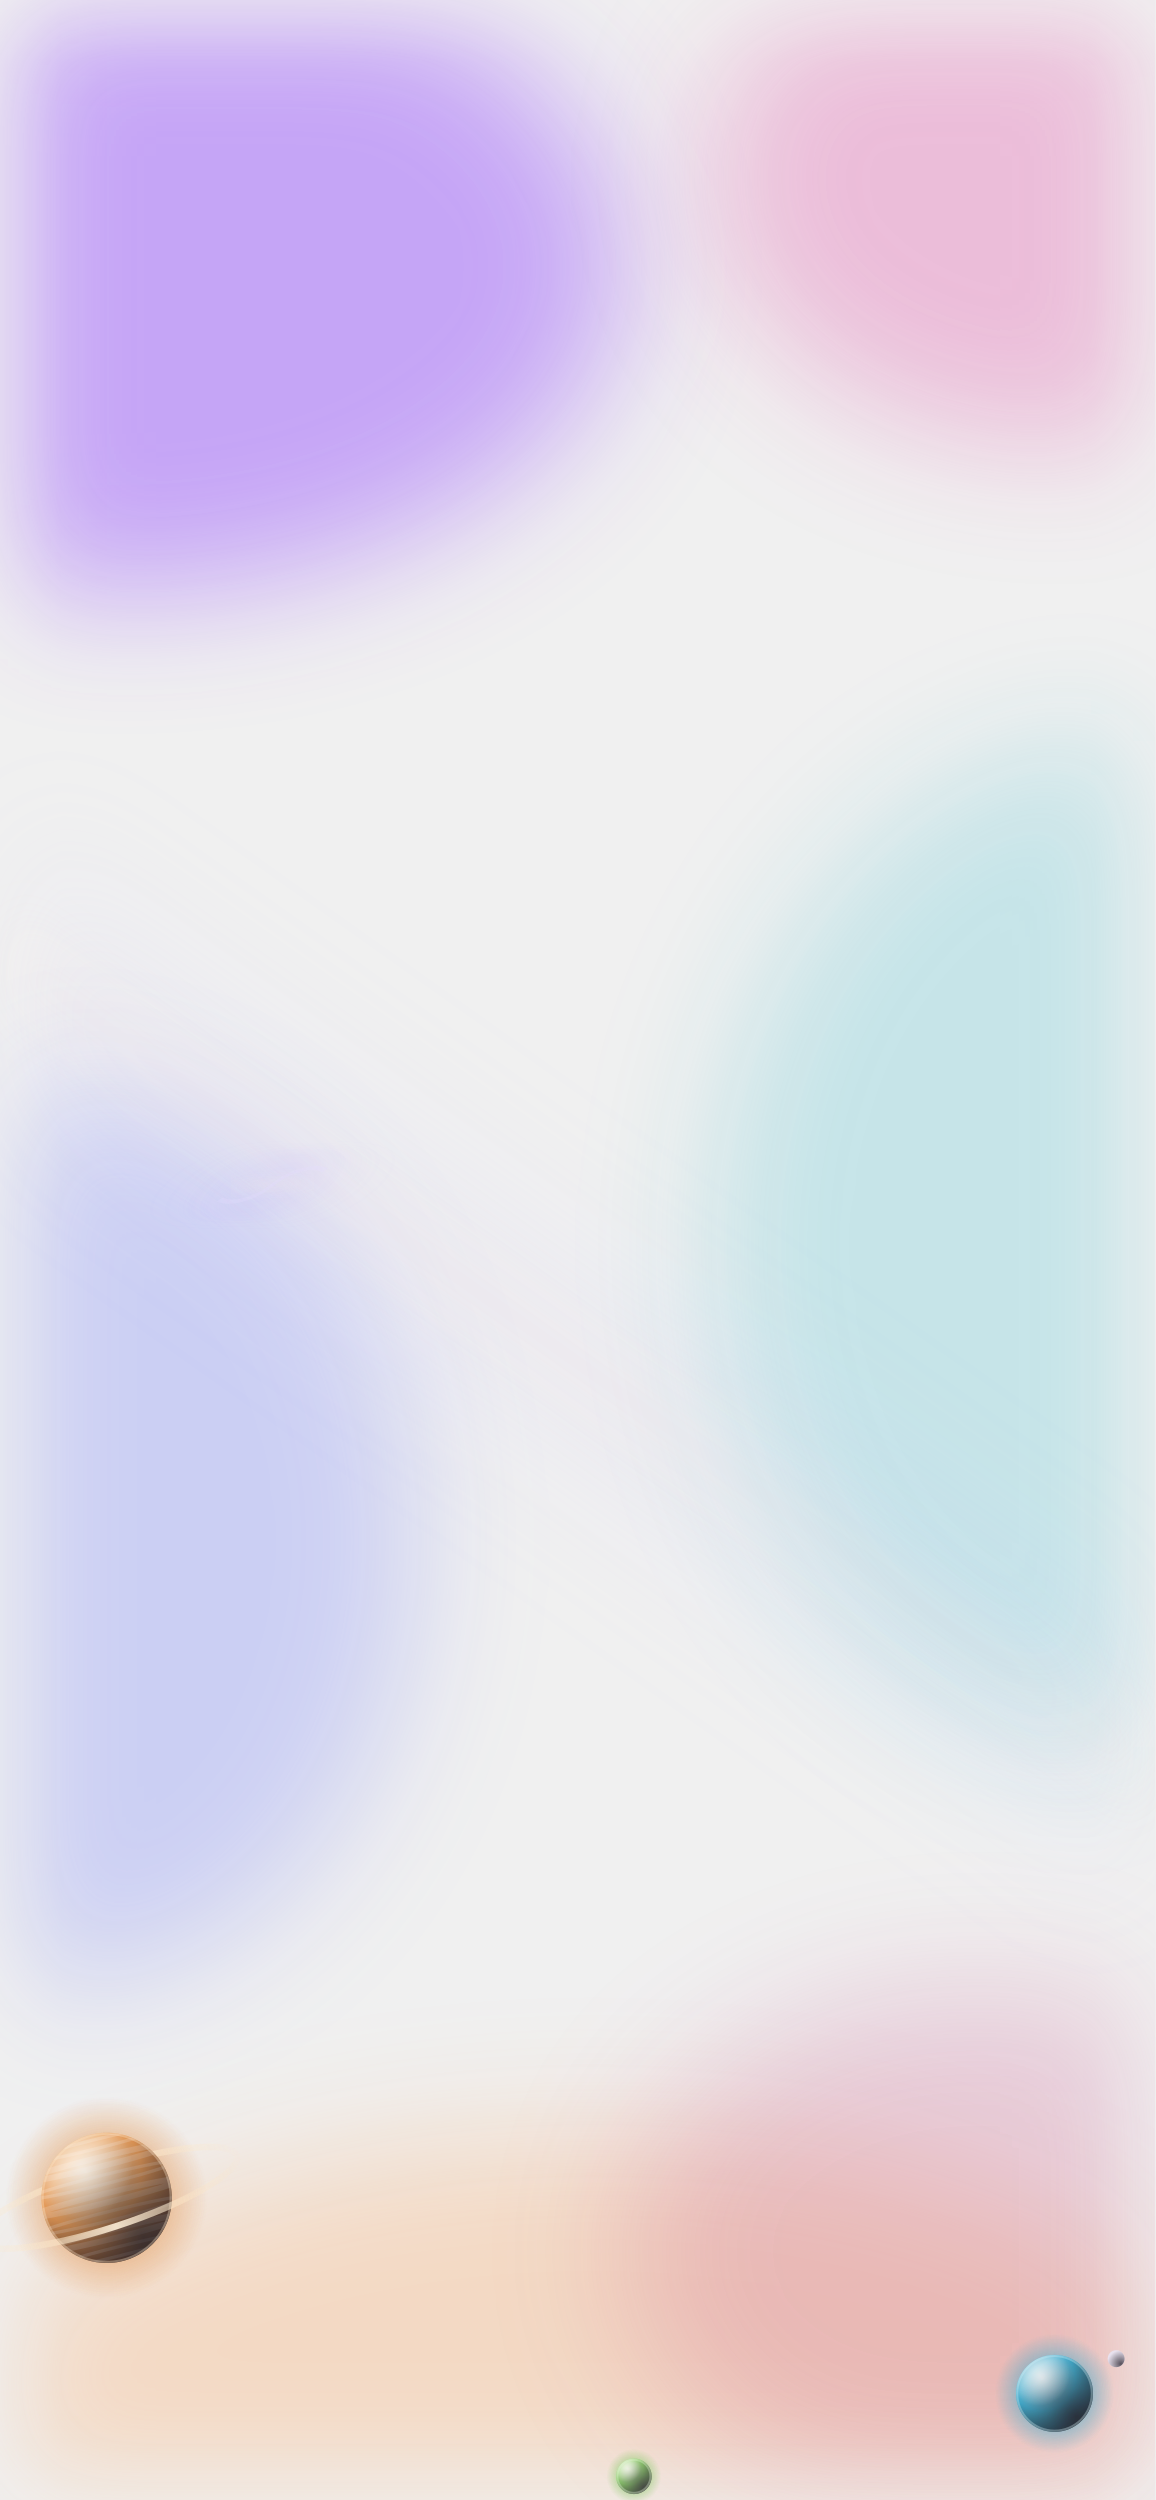
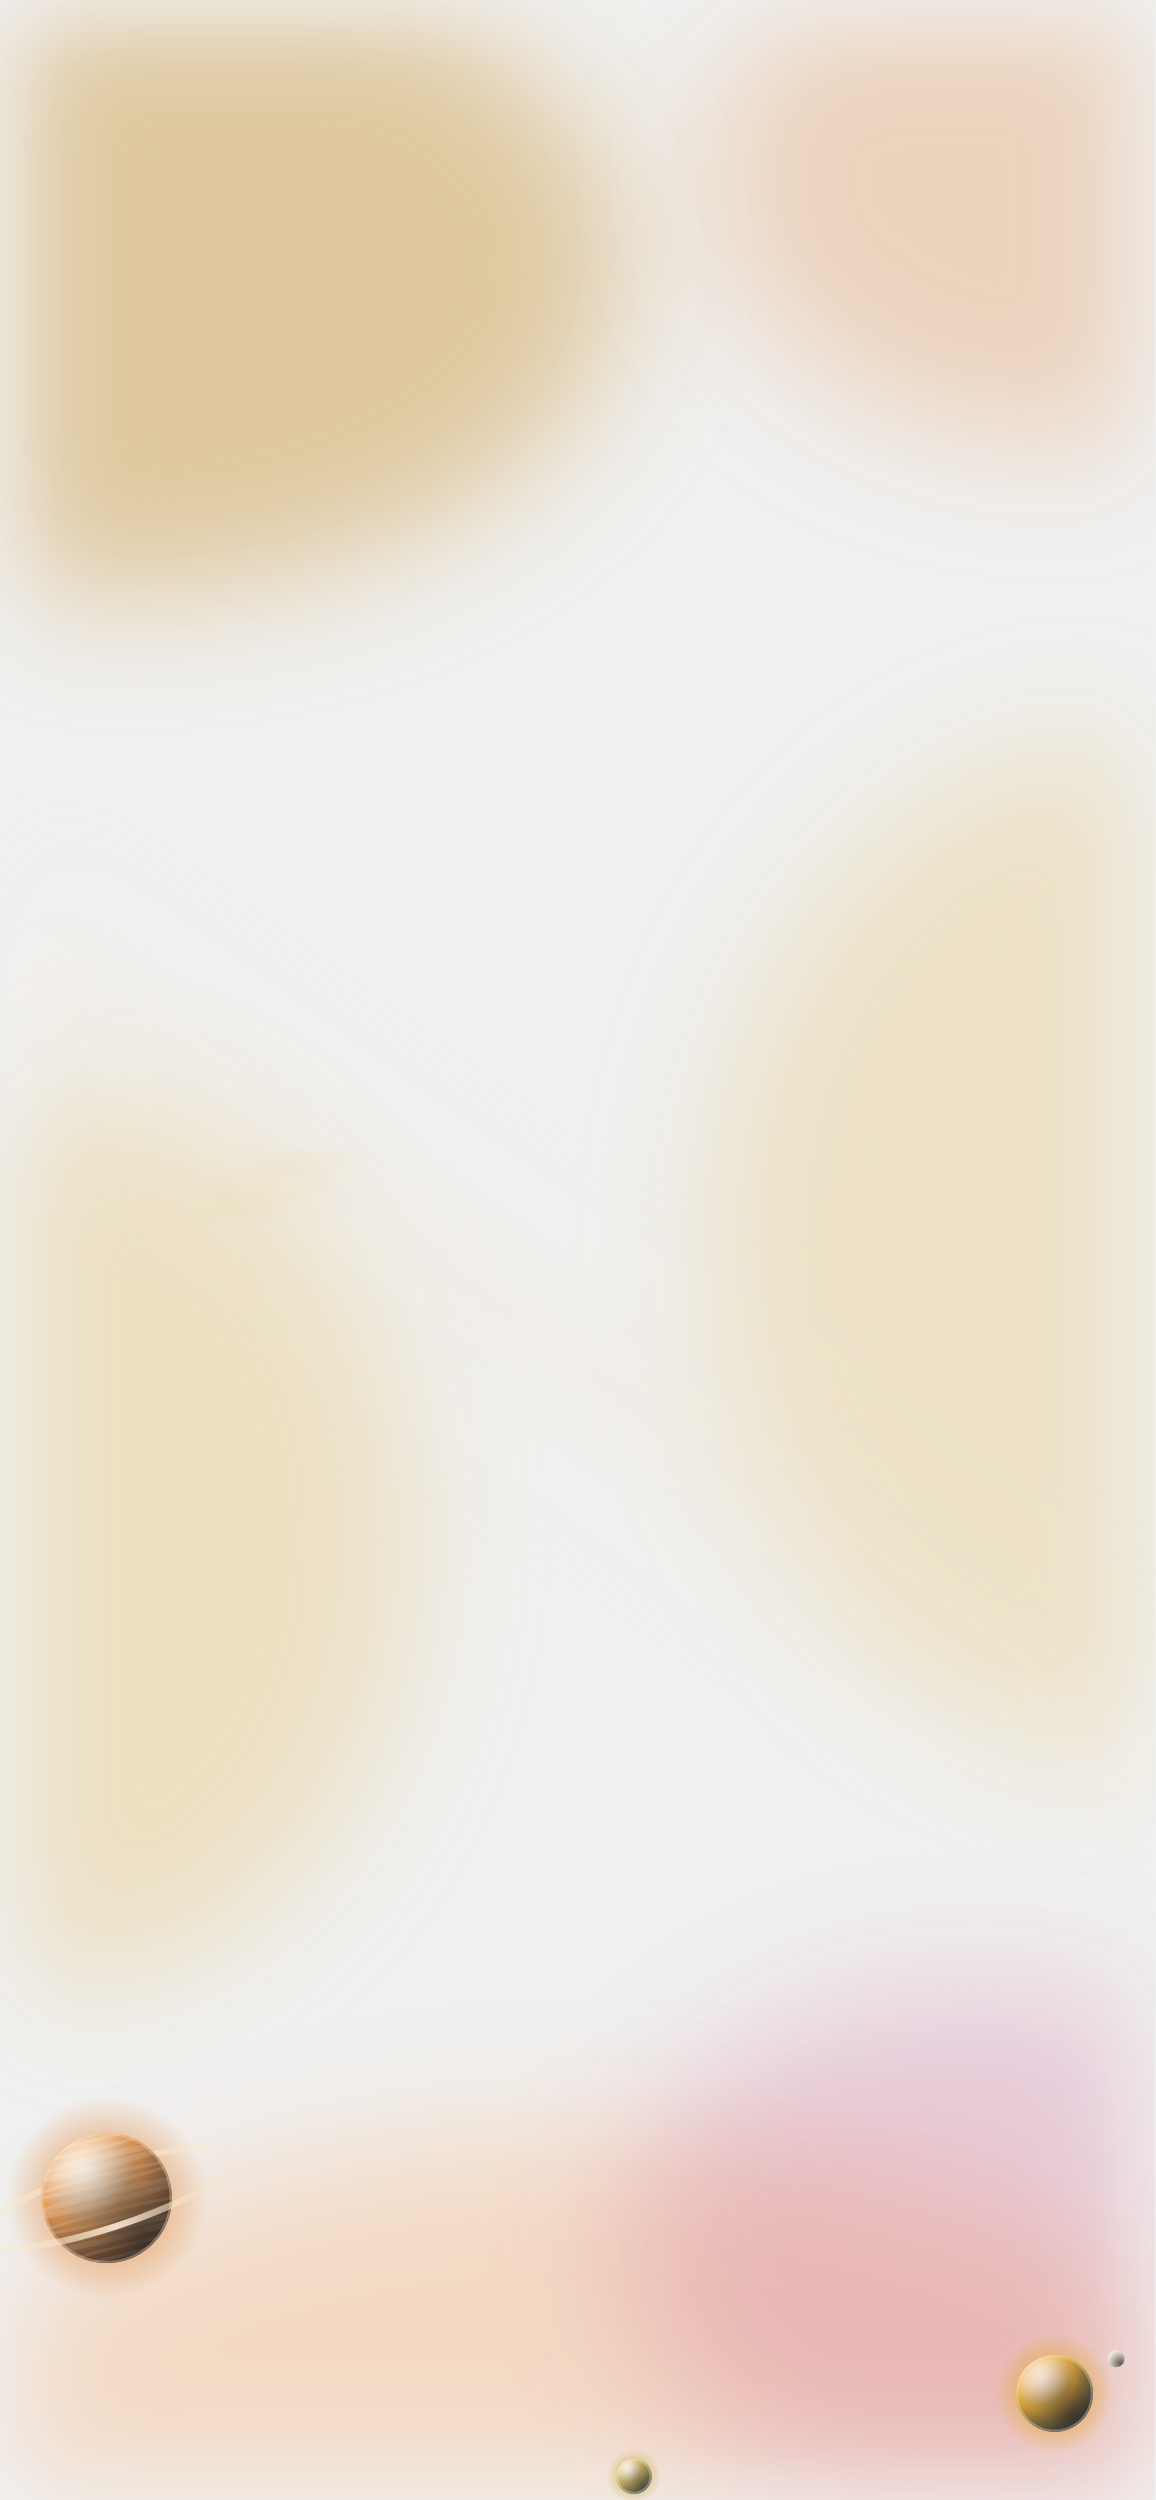
<svg xmlns="http://www.w3.org/2000/svg" viewBox="0 0 390 844" preserveAspectRatio="xMidYMid slice">
  <defs>
    <filter id="blur" x="-50%" y="-50%" width="200%" height="200%">
      <feGaussianBlur stdDeviation="22" />
    </filter>
    <filter id="blur2" x="-50%" y="-50%" width="200%" height="200%">
      <feGaussianBlur stdDeviation="9" />
    </filter>
    <radialGradient id="shade" cx="78%" cy="80%" r="80%">
-       <stop offset="0" stop-color="#05040F" stop-opacity=".75" />
-       <stop offset="1" stop-color="#05040F" stop-opacity="0" />
+       <stop offset="0" stop-color="#0A0906" stop-opacity=".75" />
+       <stop offset="1" stop-color="#0A0906" stop-opacity="0" />
    </radialGradient>
    <radialGradient id="glint" cx="30%" cy="26%" r="40%">
      <stop offset="0" stop-color="#fff" stop-opacity=".55" />
      <stop offset="1" stop-color="#fff" stop-opacity="0" />
    </radialGradient>
    <radialGradient id="star" r="50%">
      <stop offset="0" stop-color="#fff" />
      <stop offset=".25" stop-color="#fff" stop-opacity=".6" />
-       <stop offset="1" stop-color="#9FB4FF" stop-opacity="0" />
+       <stop offset="1" stop-color="#E6C98A" stop-opacity="0" />
    </radialGradient>
    <linearGradient id="ring" x1="0" x2="1">
      <stop offset="0" stop-color="#FFE2B8" stop-opacity=".05" />
      <stop offset=".5" stop-color="#FFF0D6" stop-opacity=".9" />
      <stop offset="1" stop-color="#FFE2B8" stop-opacity=".05" />
    </linearGradient>
    <linearGradient id="comet" x1="0" x2="1">
      <stop offset="0" stop-color="#fff" stop-opacity="0" />
      <stop offset="1" stop-color="#fff" stop-opacity=".9" />
    </linearGradient>
    <radialGradient id="p0" cx="34%" cy="30%" r="78%">
-       <stop offset="0" stop-color="#D9CCFF" />
-       <stop offset=".55" stop-color="#7A55E0" />
+       <stop offset="0" stop-color="#F0E6CC" />
+       <stop offset=".55" stop-color="#C8912E" />
      <stop offset="1" stop-color="#1A0E44" />
    </radialGradient>
    <radialGradient id="p0a" r="50%">
-       <stop offset=".62" stop-color="#7A55E0" stop-opacity=".45" />
-       <stop offset="1" stop-color="#7A55E0" stop-opacity="0" />
+       <stop offset=".62" stop-color="#C8912E" stop-opacity=".45" />
+       <stop offset="1" stop-color="#C8912E" stop-opacity="0" />
    </radialGradient>
    <clipPath id="p0c">
      <circle cx="372" cy="128" r="28" />
    </clipPath>
    <radialGradient id="p1" cx="34%" cy="30%" r="78%">
-       <stop offset="0" stop-color="#FFD9E6" />
-       <stop offset=".55" stop-color="#E0478A" />
+       <stop offset="0" stop-color="#FFE9D6" />
+       <stop offset=".55" stop-color="#E0883A" />
      <stop offset="1" stop-color="#3A0A1E" />
    </radialGradient>
    <radialGradient id="p1a" r="50%">
-       <stop offset=".62" stop-color="#E0478A" stop-opacity=".45" />
-       <stop offset="1" stop-color="#E0478A" stop-opacity="0" />
+       <stop offset=".62" stop-color="#E0883A" stop-opacity=".45" />
+       <stop offset="1" stop-color="#E0883A" stop-opacity="0" />
    </radialGradient>
    <clipPath id="p1c">
      <circle cx="22" cy="196" r="8" />
    </clipPath>
    <radialGradient id="p2" cx="34%" cy="30%" r="78%">
      <stop offset="0" stop-color="#FFF2C8" />
      <stop offset=".55" stop-color="#E6BE5A" />
      <stop offset="1" stop-color="#3A2A08" />
    </radialGradient>
    <radialGradient id="p2a" r="50%">
      <stop offset=".62" stop-color="#E6BE5A" stop-opacity=".45" />
      <stop offset="1" stop-color="#E6BE5A" stop-opacity="0" />
    </radialGradient>
    <clipPath id="p2c">
      <circle cx="300" cy="34" r="5" />
    </clipPath>
    <radialGradient id="p3" cx="34%" cy="30%" r="78%">
      <stop offset="0" stop-color="#FFE6C2" />
      <stop offset=".55" stop-color="#E0883A" />
      <stop offset="1" stop-color="#3A1606" />
    </radialGradient>
    <radialGradient id="p3a" r="50%">
      <stop offset=".62" stop-color="#E0883A" stop-opacity=".45" />
      <stop offset="1" stop-color="#E0883A" stop-opacity="0" />
    </radialGradient>
    <clipPath id="p3c">
      <circle cx="36" cy="742" r="22" />
    </clipPath>
    <radialGradient id="p4" cx="34%" cy="30%" r="78%">
-       <stop offset="0" stop-color="#CFF6FF" />
-       <stop offset=".55" stop-color="#25A9D0" />
+       <stop offset="0" stop-color="#FFE9CF" />
+       <stop offset=".55" stop-color="#E0A824" />
      <stop offset="1" stop-color="#062A3A" />
    </radialGradient>
    <radialGradient id="p4a" r="50%">
-       <stop offset=".62" stop-color="#25A9D0" stop-opacity=".45" />
-       <stop offset="1" stop-color="#25A9D0" stop-opacity="0" />
+       <stop offset=".62" stop-color="#E0A824" stop-opacity=".45" />
+       <stop offset="1" stop-color="#E0A824" stop-opacity="0" />
    </radialGradient>
    <clipPath id="p4c">
      <circle cx="356" cy="808" r="13" />
    </clipPath>
    <radialGradient id="p5" cx="34%" cy="30%" r="78%">
-       <stop offset="0" stop-color="#E6FFD9" />
-       <stop offset=".55" stop-color="#6CC24A" />
+       <stop offset="0" stop-color="#FFF2DC" />
+       <stop offset=".55" stop-color="#C8A83A" />
      <stop offset="1" stop-color="#123008" />
    </radialGradient>
    <radialGradient id="p5a" r="50%">
-       <stop offset=".62" stop-color="#6CC24A" stop-opacity=".45" />
-       <stop offset="1" stop-color="#6CC24A" stop-opacity="0" />
+       <stop offset=".62" stop-color="#C8A83A" stop-opacity=".45" />
+       <stop offset="1" stop-color="#C8A83A" stop-opacity="0" />
    </radialGradient>
    <clipPath id="p5c">
      <circle cx="214" cy="836" r="6" />
    </clipPath>
  </defs>
-   <ellipse cx="40" cy="90" rx="170" ry="110" fill="#8B3DFF" opacity="0.42" filter="url(#blur)" />
-   <ellipse cx="360" cy="60" rx="120" ry="90" fill="#E0399E" opacity="0.28" filter="url(#blur)" />
-   <ellipse cx="380" cy="420" rx="140" ry="170" fill="#1FB5C9" opacity="0.2" filter="url(#blur)" />
-   <ellipse cx="20" cy="520" rx="120" ry="150" fill="#4B5BFF" opacity="0.22" filter="url(#blur)" />
+   <ellipse cx="40" cy="90" rx="170" ry="110" fill="#C8912E" opacity="0.42" filter="url(#blur)" />
+   <ellipse cx="360" cy="60" rx="120" ry="90" fill="#E0883A" opacity="0.28" filter="url(#blur)" />
+   <ellipse cx="380" cy="420" rx="140" ry="170" fill="#E0A824" opacity="0.2" filter="url(#blur)" />
+   <ellipse cx="20" cy="520" rx="120" ry="150" fill="#E0A824" opacity="0.22" filter="url(#blur)" />
  <ellipse cx="200" cy="840" rx="230" ry="120" fill="#FF8A2A" opacity="0.22" filter="url(#blur)" />
  <ellipse cx="330" cy="760" rx="120" ry="90" fill="#C2397A" opacity="0.2" filter="url(#blur)" />
-   <line x1="-30" y1="300" x2="420" y2="620" stroke="#C9C2FF" stroke-width="70" opacity=".10" filter="url(#blur)" />
+   <line x1="-30" y1="300" x2="420" y2="620" stroke="#F0E6CC" stroke-width="70" opacity=".10" filter="url(#blur)" />
  <line x1="-30" y1="300" x2="420" y2="620" stroke="#FFE9D6" stroke-width="24" opacity=".08" filter="url(#blur2)" />
  <g transform="translate(92 400) rotate(-28) scale(1 .4)" opacity=".55">
-     <circle r="22" fill="#B9A6FF" opacity=".25" filter="url(#blur2)" />
+     <circle r="22" fill="#E6C98A" opacity=".25" filter="url(#blur2)" />
    <circle r="5" fill="#FFF2DC" opacity=".85" filter="url(#blur2)" />
-     <path d="M0 0C8-4 16 2 18 10M0 0C-8 4-16-2-18-10" stroke="#E2D8FF" stroke-width="2.4" fill="none" opacity=".5" />
+     <path d="M0 0C8-4 16 2 18 10M0 0C-8 4-16-2-18-10" stroke="#F0E6CC" stroke-width="2.4" fill="none" opacity=".5" />
  </g>
  <g opacity="0.85" />
  <g opacity="0.85">
    <circle cx="36" cy="742" r="34.1" fill="url(#p3a)" />
    <ellipse cx="36" cy="742" rx="46.2" ry="10.1" fill="none" stroke="url(#ring)" stroke-width="2.2" transform="rotate(-18 36 742)" stroke-dasharray="105.1 105.1" stroke-dashoffset="105.1" />
    <circle cx="36" cy="742" r="22" fill="url(#p3)" />
    <g clip-path="url(#p3c)" opacity=".18" fill="none" stroke="#fff">
      <ellipse cx="36" cy="723.5" rx="26.4" ry="1.54" stroke-width="1.1" transform="rotate(-14 36 742)" />
      <ellipse cx="36" cy="729.7" rx="26.4" ry="1.54" stroke-width="1.98" transform="rotate(-14 36 742)" />
      <ellipse cx="36" cy="735.8" rx="26.4" ry="1.54" stroke-width="1.1" transform="rotate(-14 36 742)" />
      <ellipse cx="36" cy="742" rx="26.4" ry="1.54" stroke-width="1.98" transform="rotate(-14 36 742)" />
      <ellipse cx="36" cy="748.2" rx="26.4" ry="1.54" stroke-width="1.1" transform="rotate(-14 36 742)" />
      <ellipse cx="36" cy="754.3" rx="26.4" ry="1.54" stroke-width="1.98" transform="rotate(-14 36 742)" />
      <ellipse cx="36" cy="760.5" rx="26.4" ry="1.54" stroke-width="1.1" transform="rotate(-14 36 742)" />
    </g>
    <circle cx="36" cy="742" r="22" fill="url(#shade)" />
    <circle cx="36" cy="742" r="22" fill="url(#glint)" />
    <circle cx="36" cy="742" r="21.6" fill="none" stroke="#FFE6C2" stroke-opacity=".35" stroke-width=".7" />
    <ellipse cx="36" cy="742" rx="46.2" ry="10.1" fill="none" stroke="url(#ring)" stroke-width="2.2" transform="rotate(-18 36 742)" stroke-dasharray="105.1 105.1" />
  </g>
  <g opacity="0.85">
    <circle cx="356" cy="808" r="20.2" fill="url(#p4a)" />
    <circle cx="356" cy="808" r="13" fill="url(#p4)" />
    <circle cx="356" cy="808" r="13" fill="url(#shade)" />
    <circle cx="356" cy="808" r="13" fill="url(#glint)" />
-     <circle cx="356" cy="808" r="12.6" fill="none" stroke="#CFF6FF" stroke-opacity=".35" stroke-width=".7" />
-     <circle cx="376.8" cy="796.3" r="2.86" fill="#E8E4F4" />
+     <circle cx="356" cy="808" r="12.6" fill="none" stroke="#FFE9CF" stroke-opacity=".35" stroke-width=".7" />
+     <circle cx="376.8" cy="796.3" r="2.86" fill="#F4ECE0" />
    <circle cx="376.8" cy="796.3" r="2.86" fill="url(#shade)" />
  </g>
  <g opacity="0.75">
    <circle cx="214" cy="836" r="9.3" fill="url(#p5a)" />
    <circle cx="214" cy="836" r="6" fill="url(#p5)" />
    <g clip-path="url(#p5c)" fill="#000" opacity=".18" />
    <circle cx="214" cy="836" r="6" fill="url(#shade)" />
    <circle cx="214" cy="836" r="6" fill="url(#glint)" />
-     <circle cx="214" cy="836" r="5.6" fill="none" stroke="#E6FFD9" stroke-opacity=".35" stroke-width=".7" />
+     <circle cx="214" cy="836" r="5.6" fill="none" stroke="#FFF2DC" stroke-opacity=".35" stroke-width=".7" />
  </g>
</svg>
